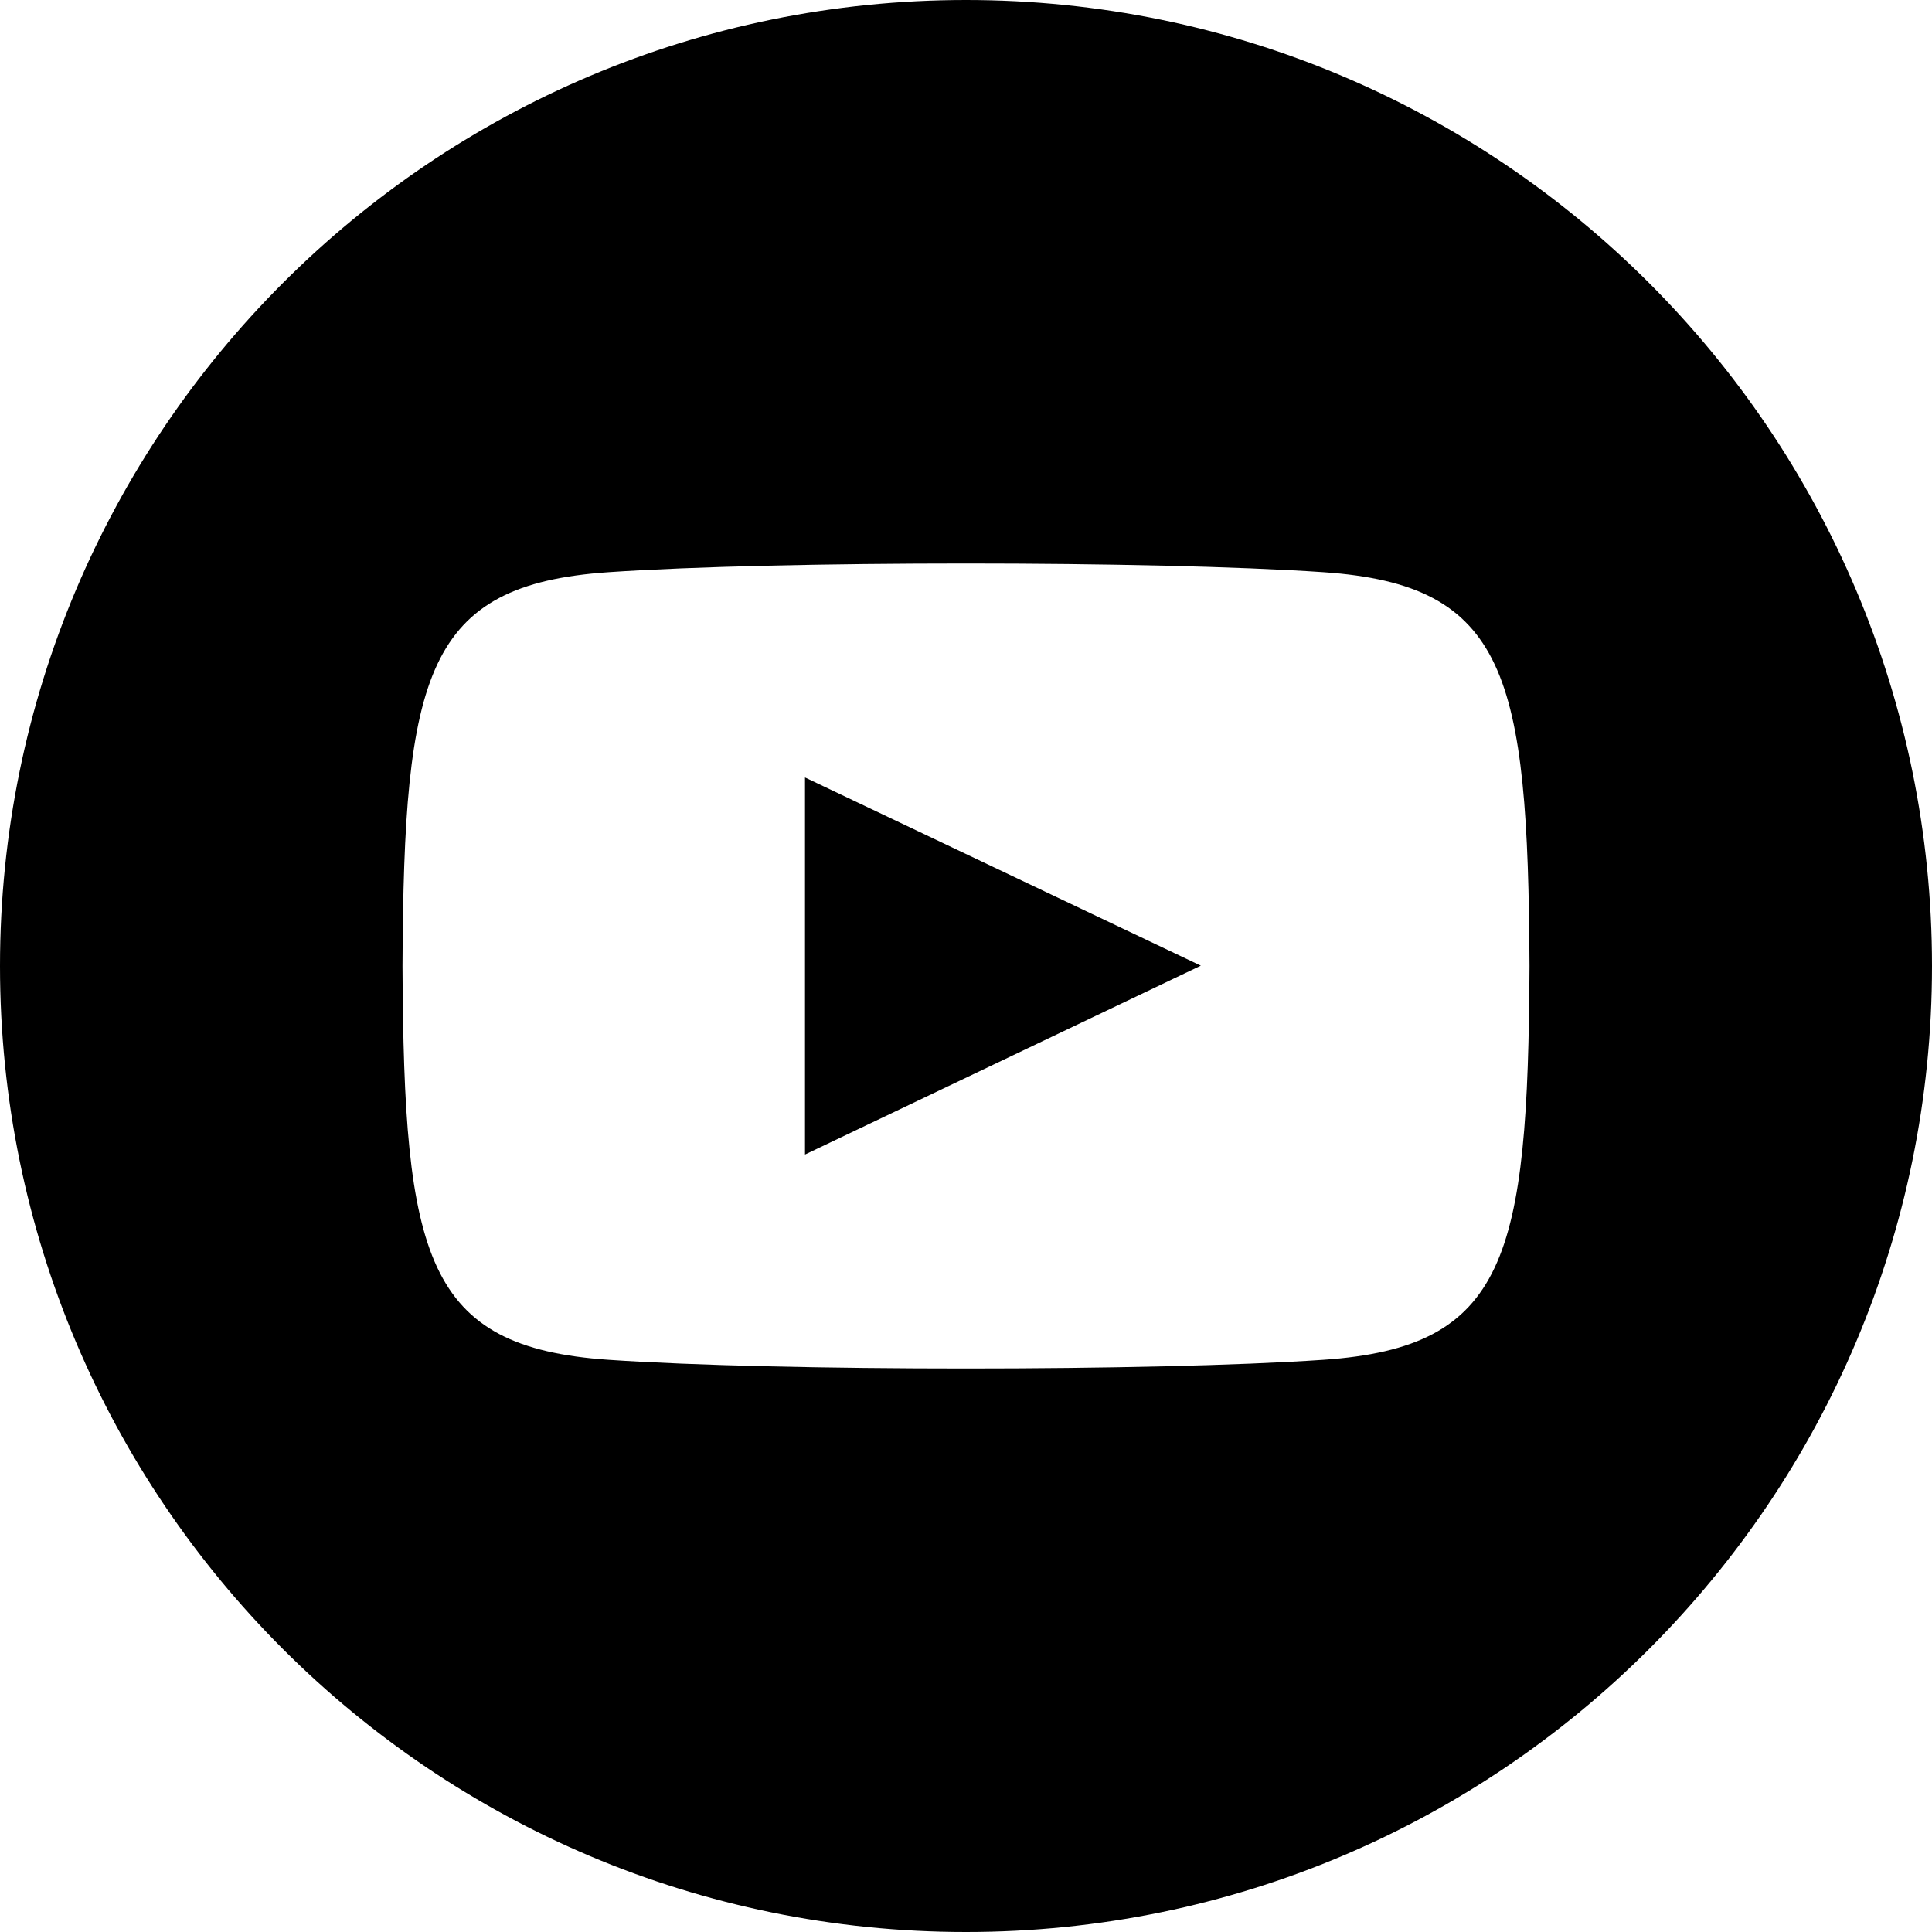
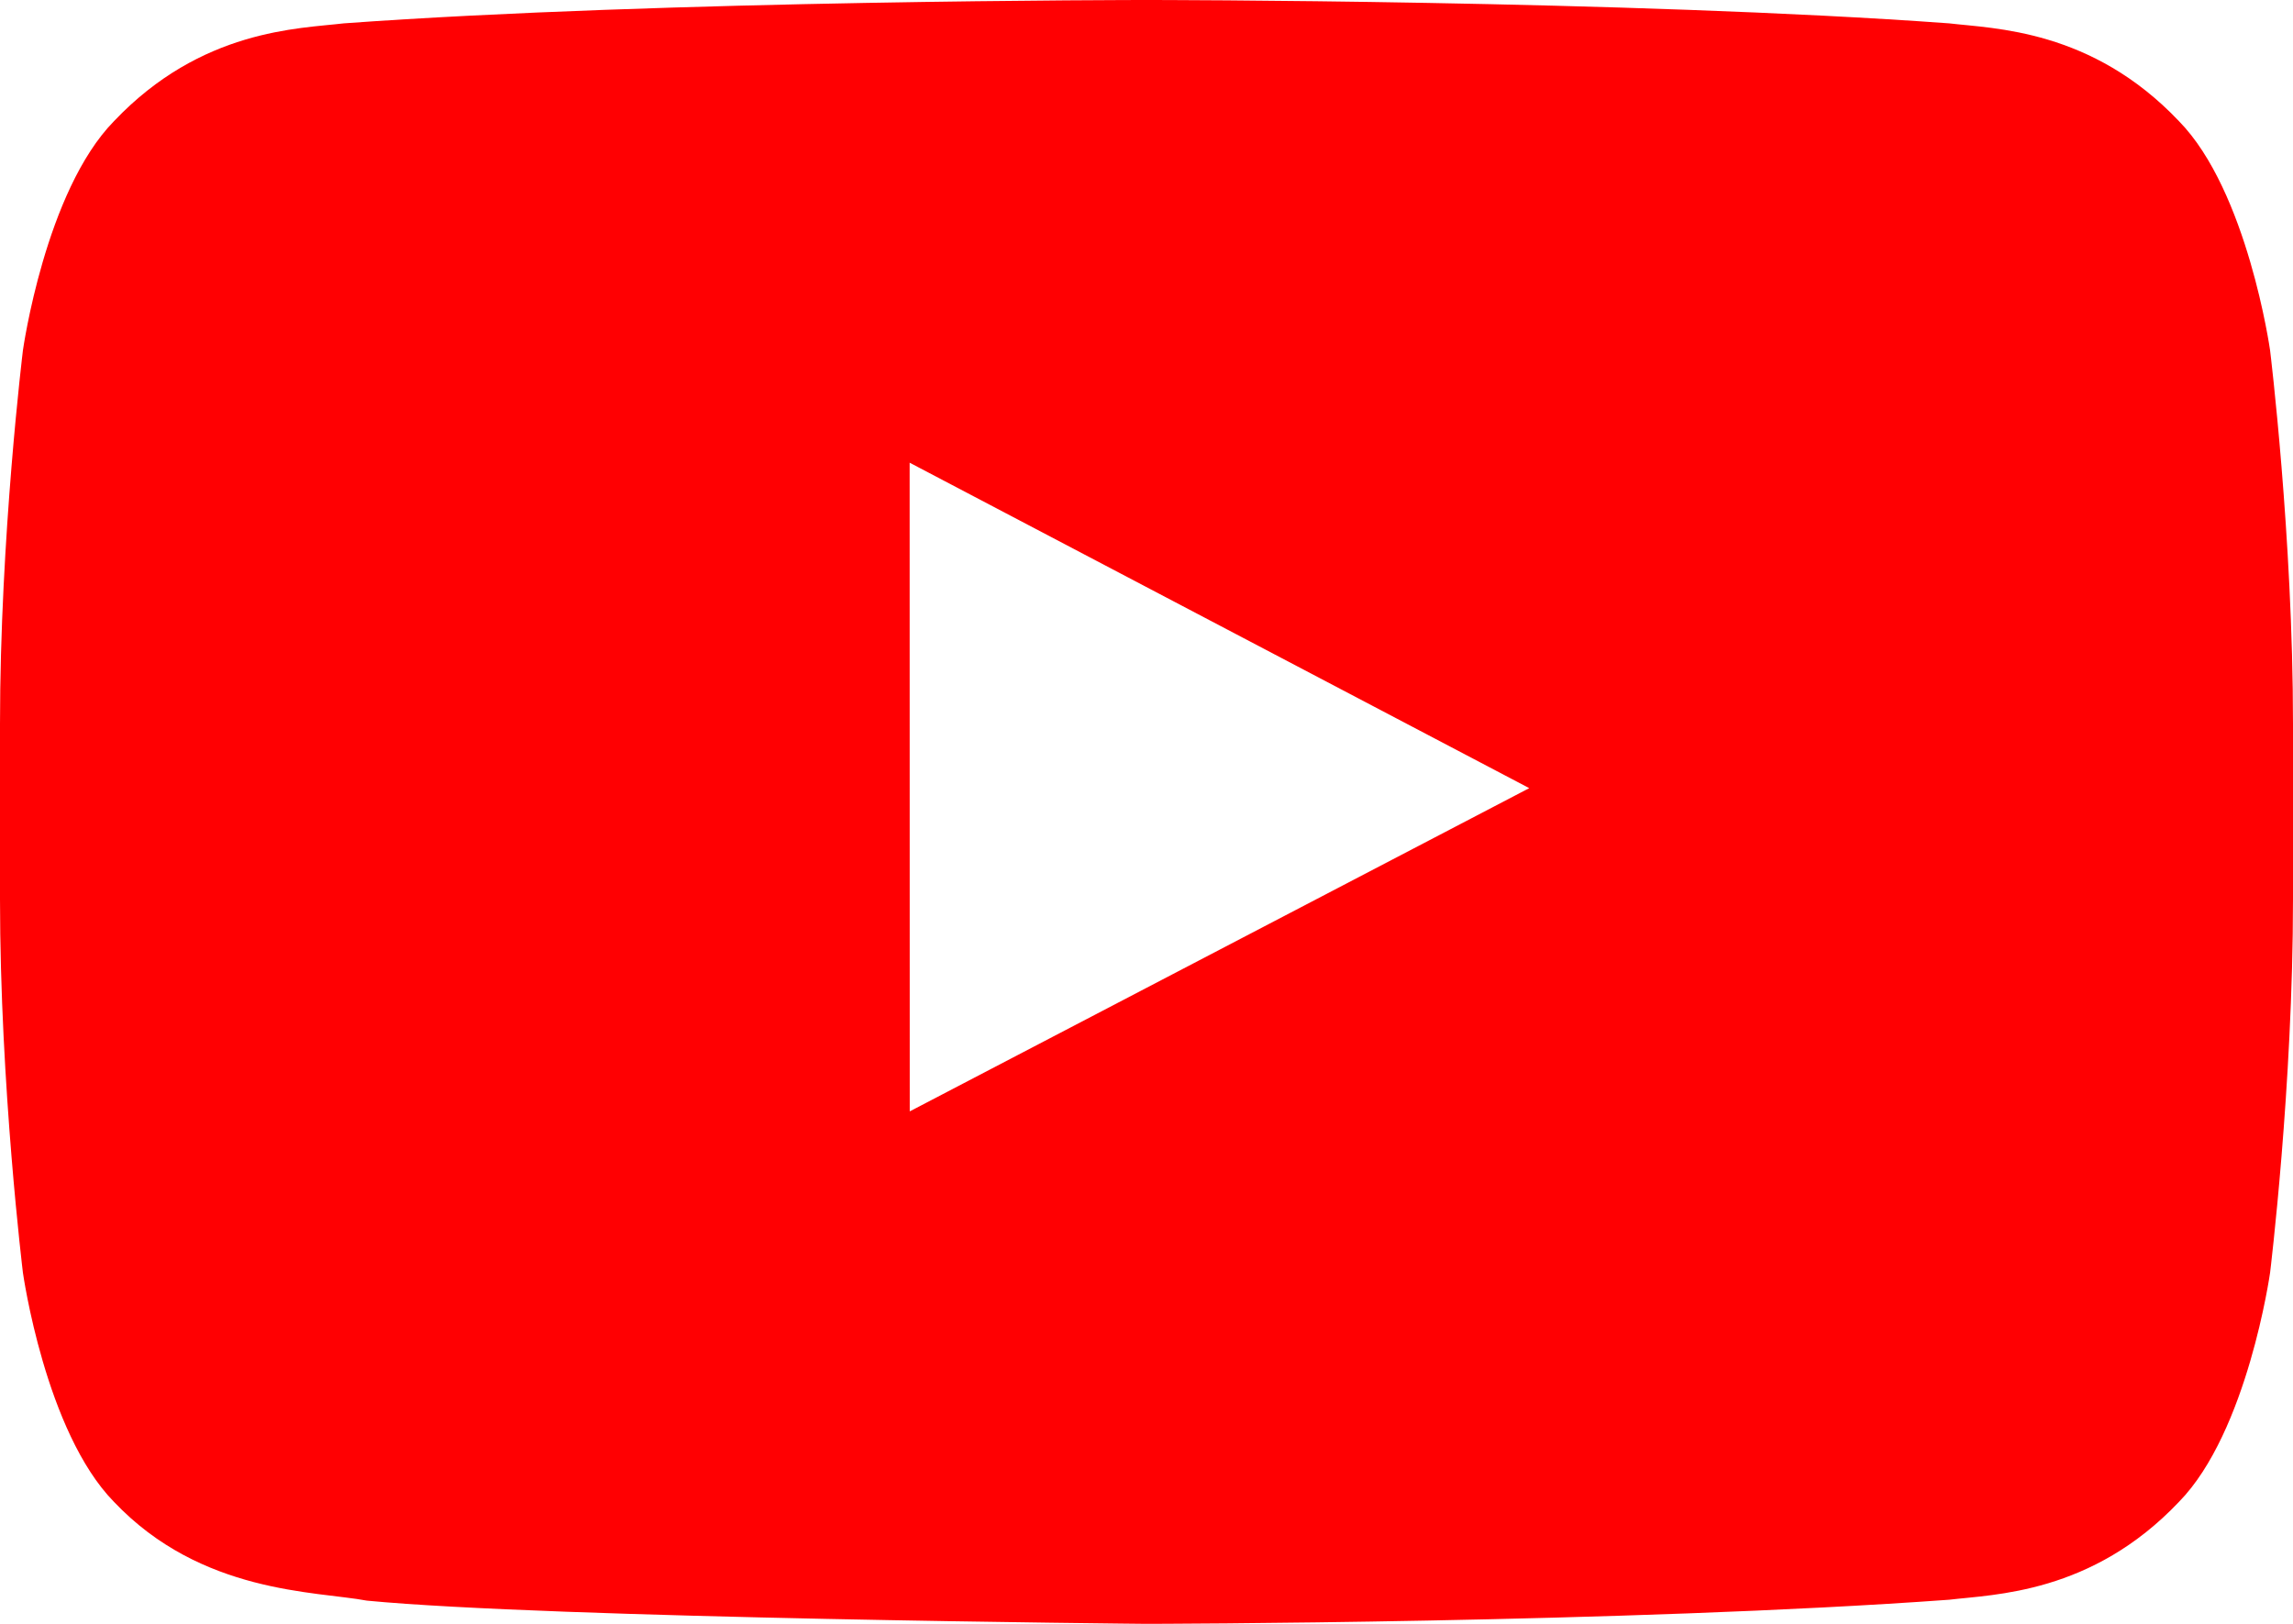
- <svg xmlns="http://www.w3.org/2000/svg" width="24" height="24" viewBox="0 0 24 24">
-   <path d="M12 0c-6.627 0-12 5.373-12 12s5.373 12 12 12 12-5.373 12-12-5.373-12-12-12zm4.441 16.892c-2.102.144-6.784.144-8.883 0-2.276-.156-2.541-1.27-2.558-4.892.017-3.629.285-4.736 2.558-4.892 2.099-.144 6.782-.144 8.883 0 2.277.156 2.541 1.27 2.559 4.892-.018 3.629-.285 4.736-2.559 4.892zm-6.441-7.234l4.917 2.338-4.917 2.346v-4.684z" />
+ <svg xmlns="http://www.w3.org/2000/svg" viewBox="0 0 48 34" version="1.1">
+   <defs />
+   <g id="Page-1" stroke="none" stroke-width="1" fill="none" fill-rule="evenodd">
+     <g id="Social-Icons---Isolated" transform="translate(-164, -510)" fill="#FF0002">
+       <path d="M183.044,533.27 L183.042,519.688 L196.012,526.502 L183.044,533.27 Z M211.52,517.334 C211.52,517.334 211.05,514.003 209.612,512.536 C207.786,510.61 205.74,510.601 204.803,510.489 C198.086,510 188.011,510 188.011,510 L187.989,510 C187.989,510 177.914,510 171.197,510.489 C170.258,510.601 168.214,510.61 166.387,512.536 C164.948,514.003 164.48,517.334 164.48,517.334 C164.48,517.334 164,521.247 164,525.158 L164,528.826 C164,532.738 164.48,536.649 164.48,536.649 C164.48,536.649 164.948,539.98 166.387,541.447 C168.214,543.373 170.612,543.313 171.68,543.514 C175.52,543.885 188,544 188,544 C188,544 198.086,543.985 204.803,543.495 C205.74,543.382 207.786,543.373 209.612,541.447 C211.05,539.98 211.52,536.649 211.52,536.649 C211.52,536.649 212,532.738 212,528.826 L212,525.158 C212,521.247 211.52,517.334 211.52,517.334 L211.52,517.334 Z" id="Youtube" />
+     </g>
+   </g>
</svg>
